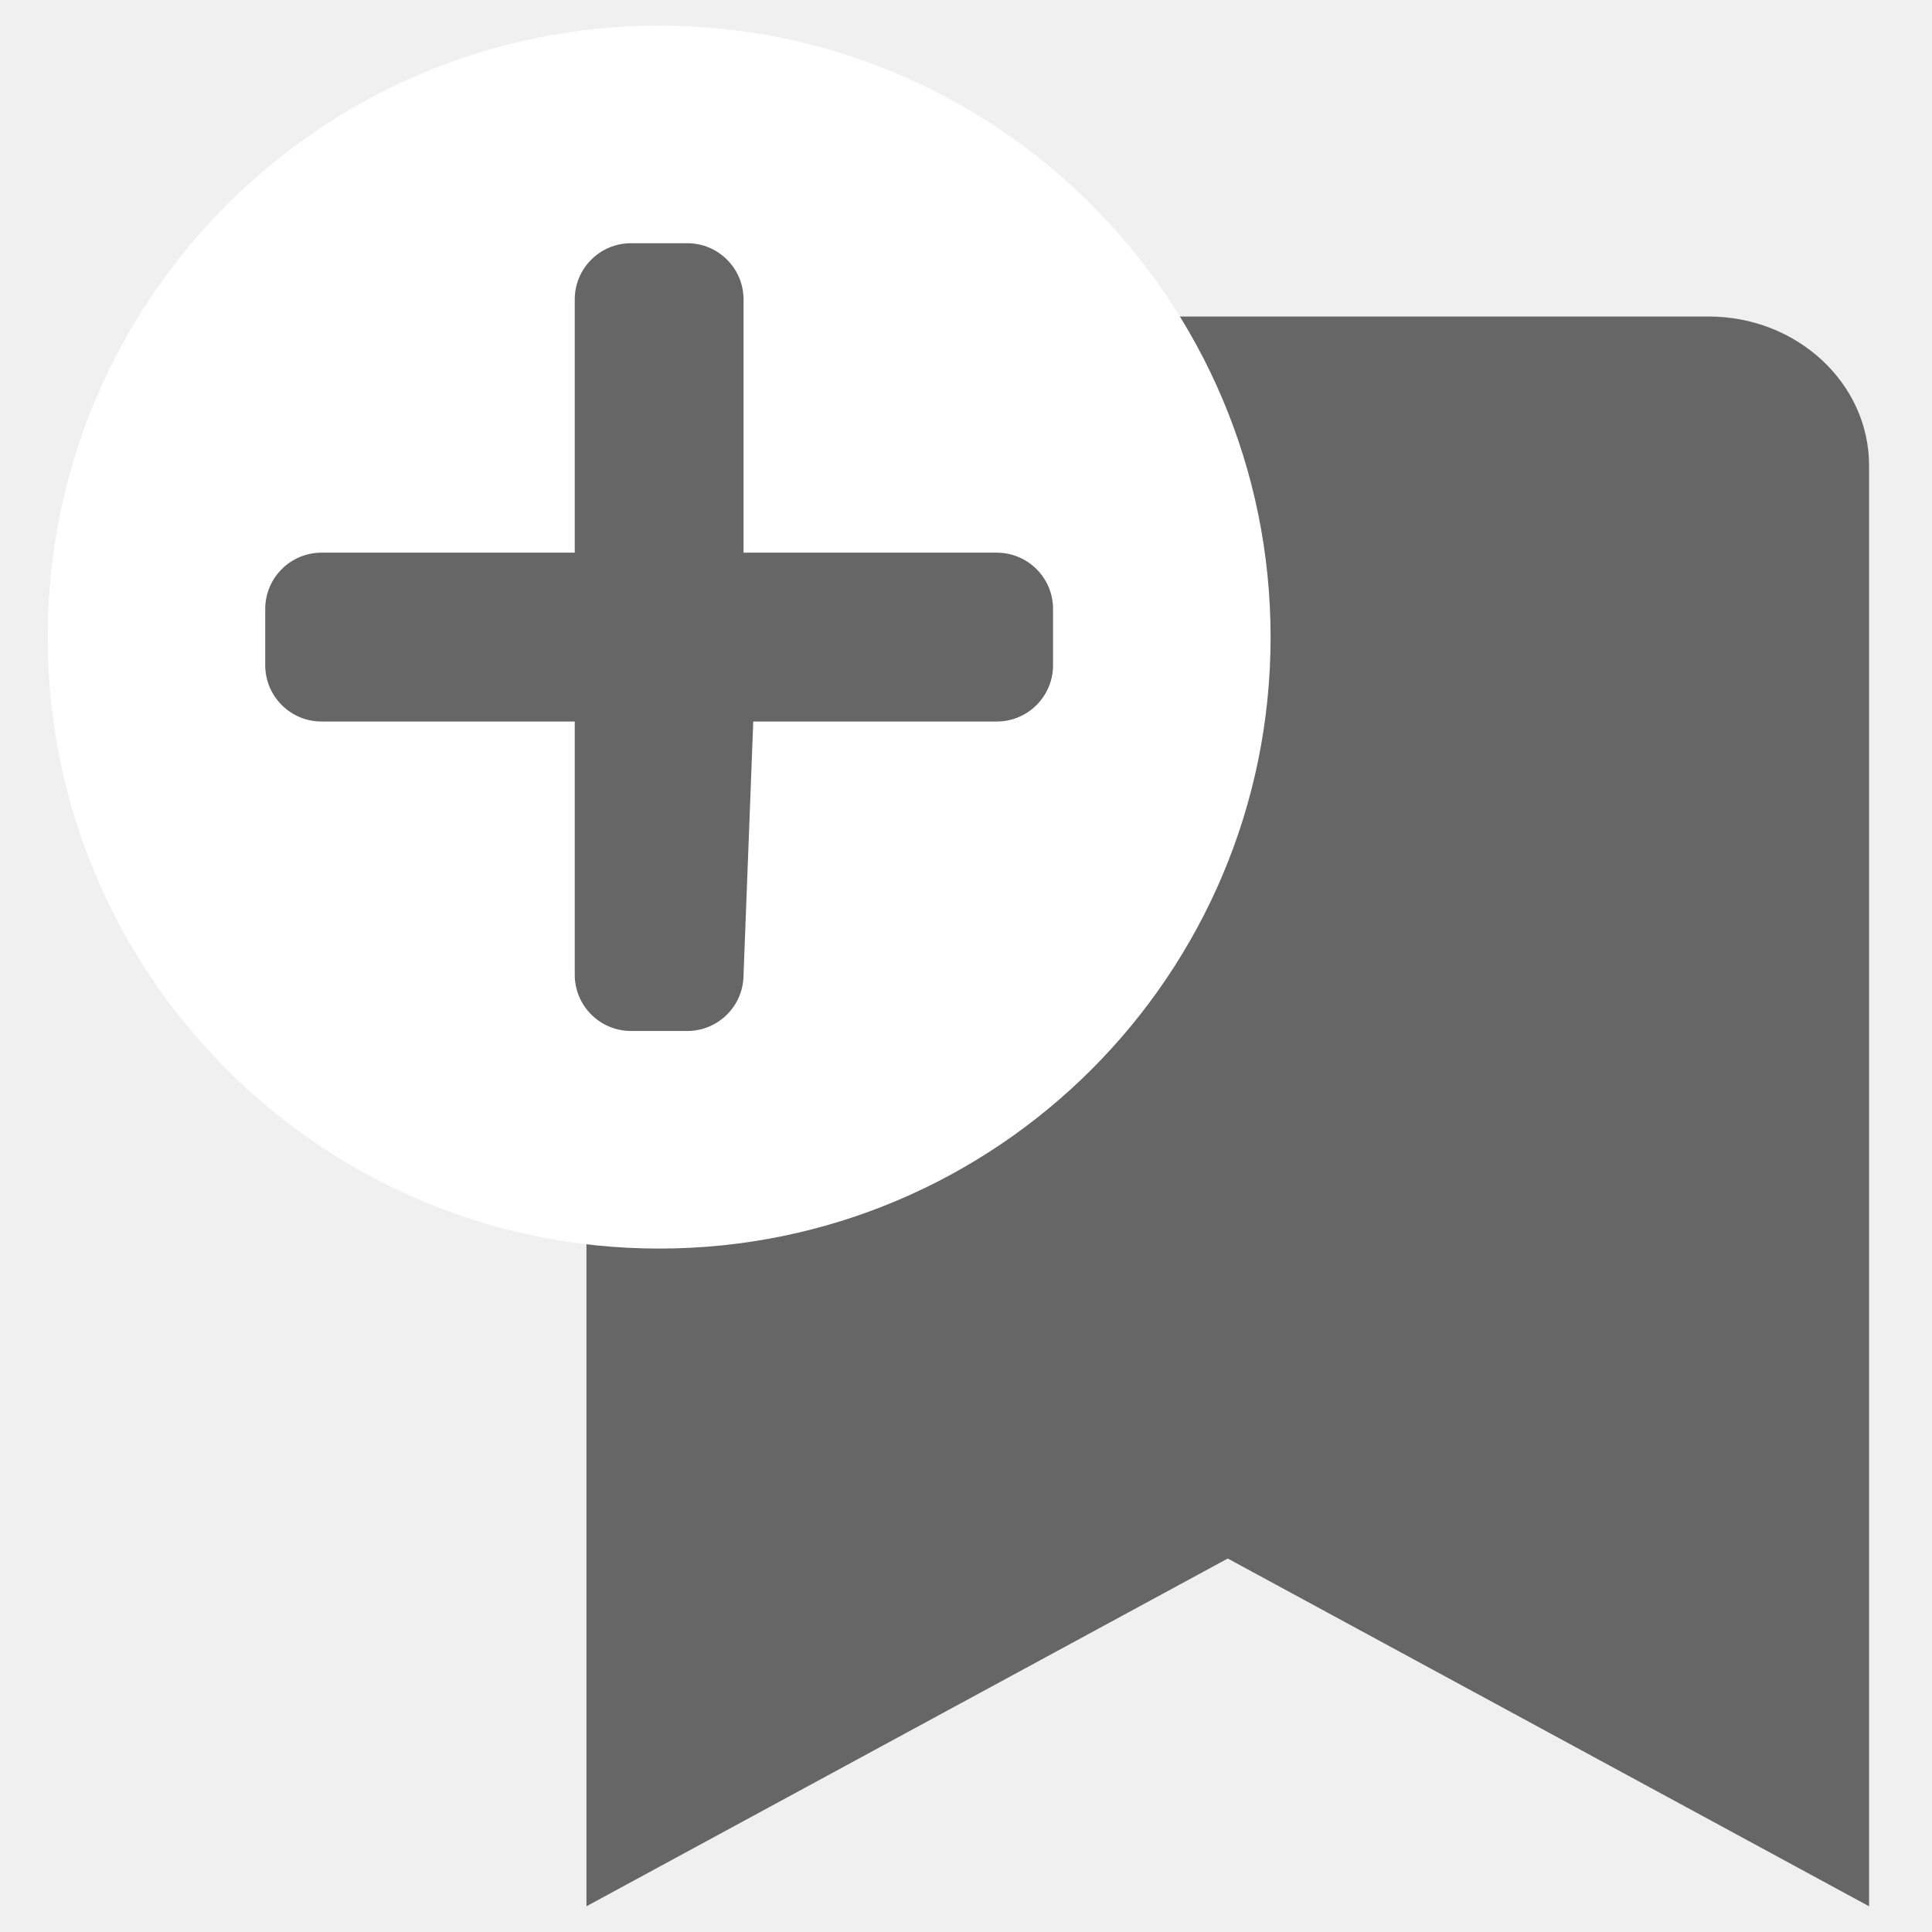
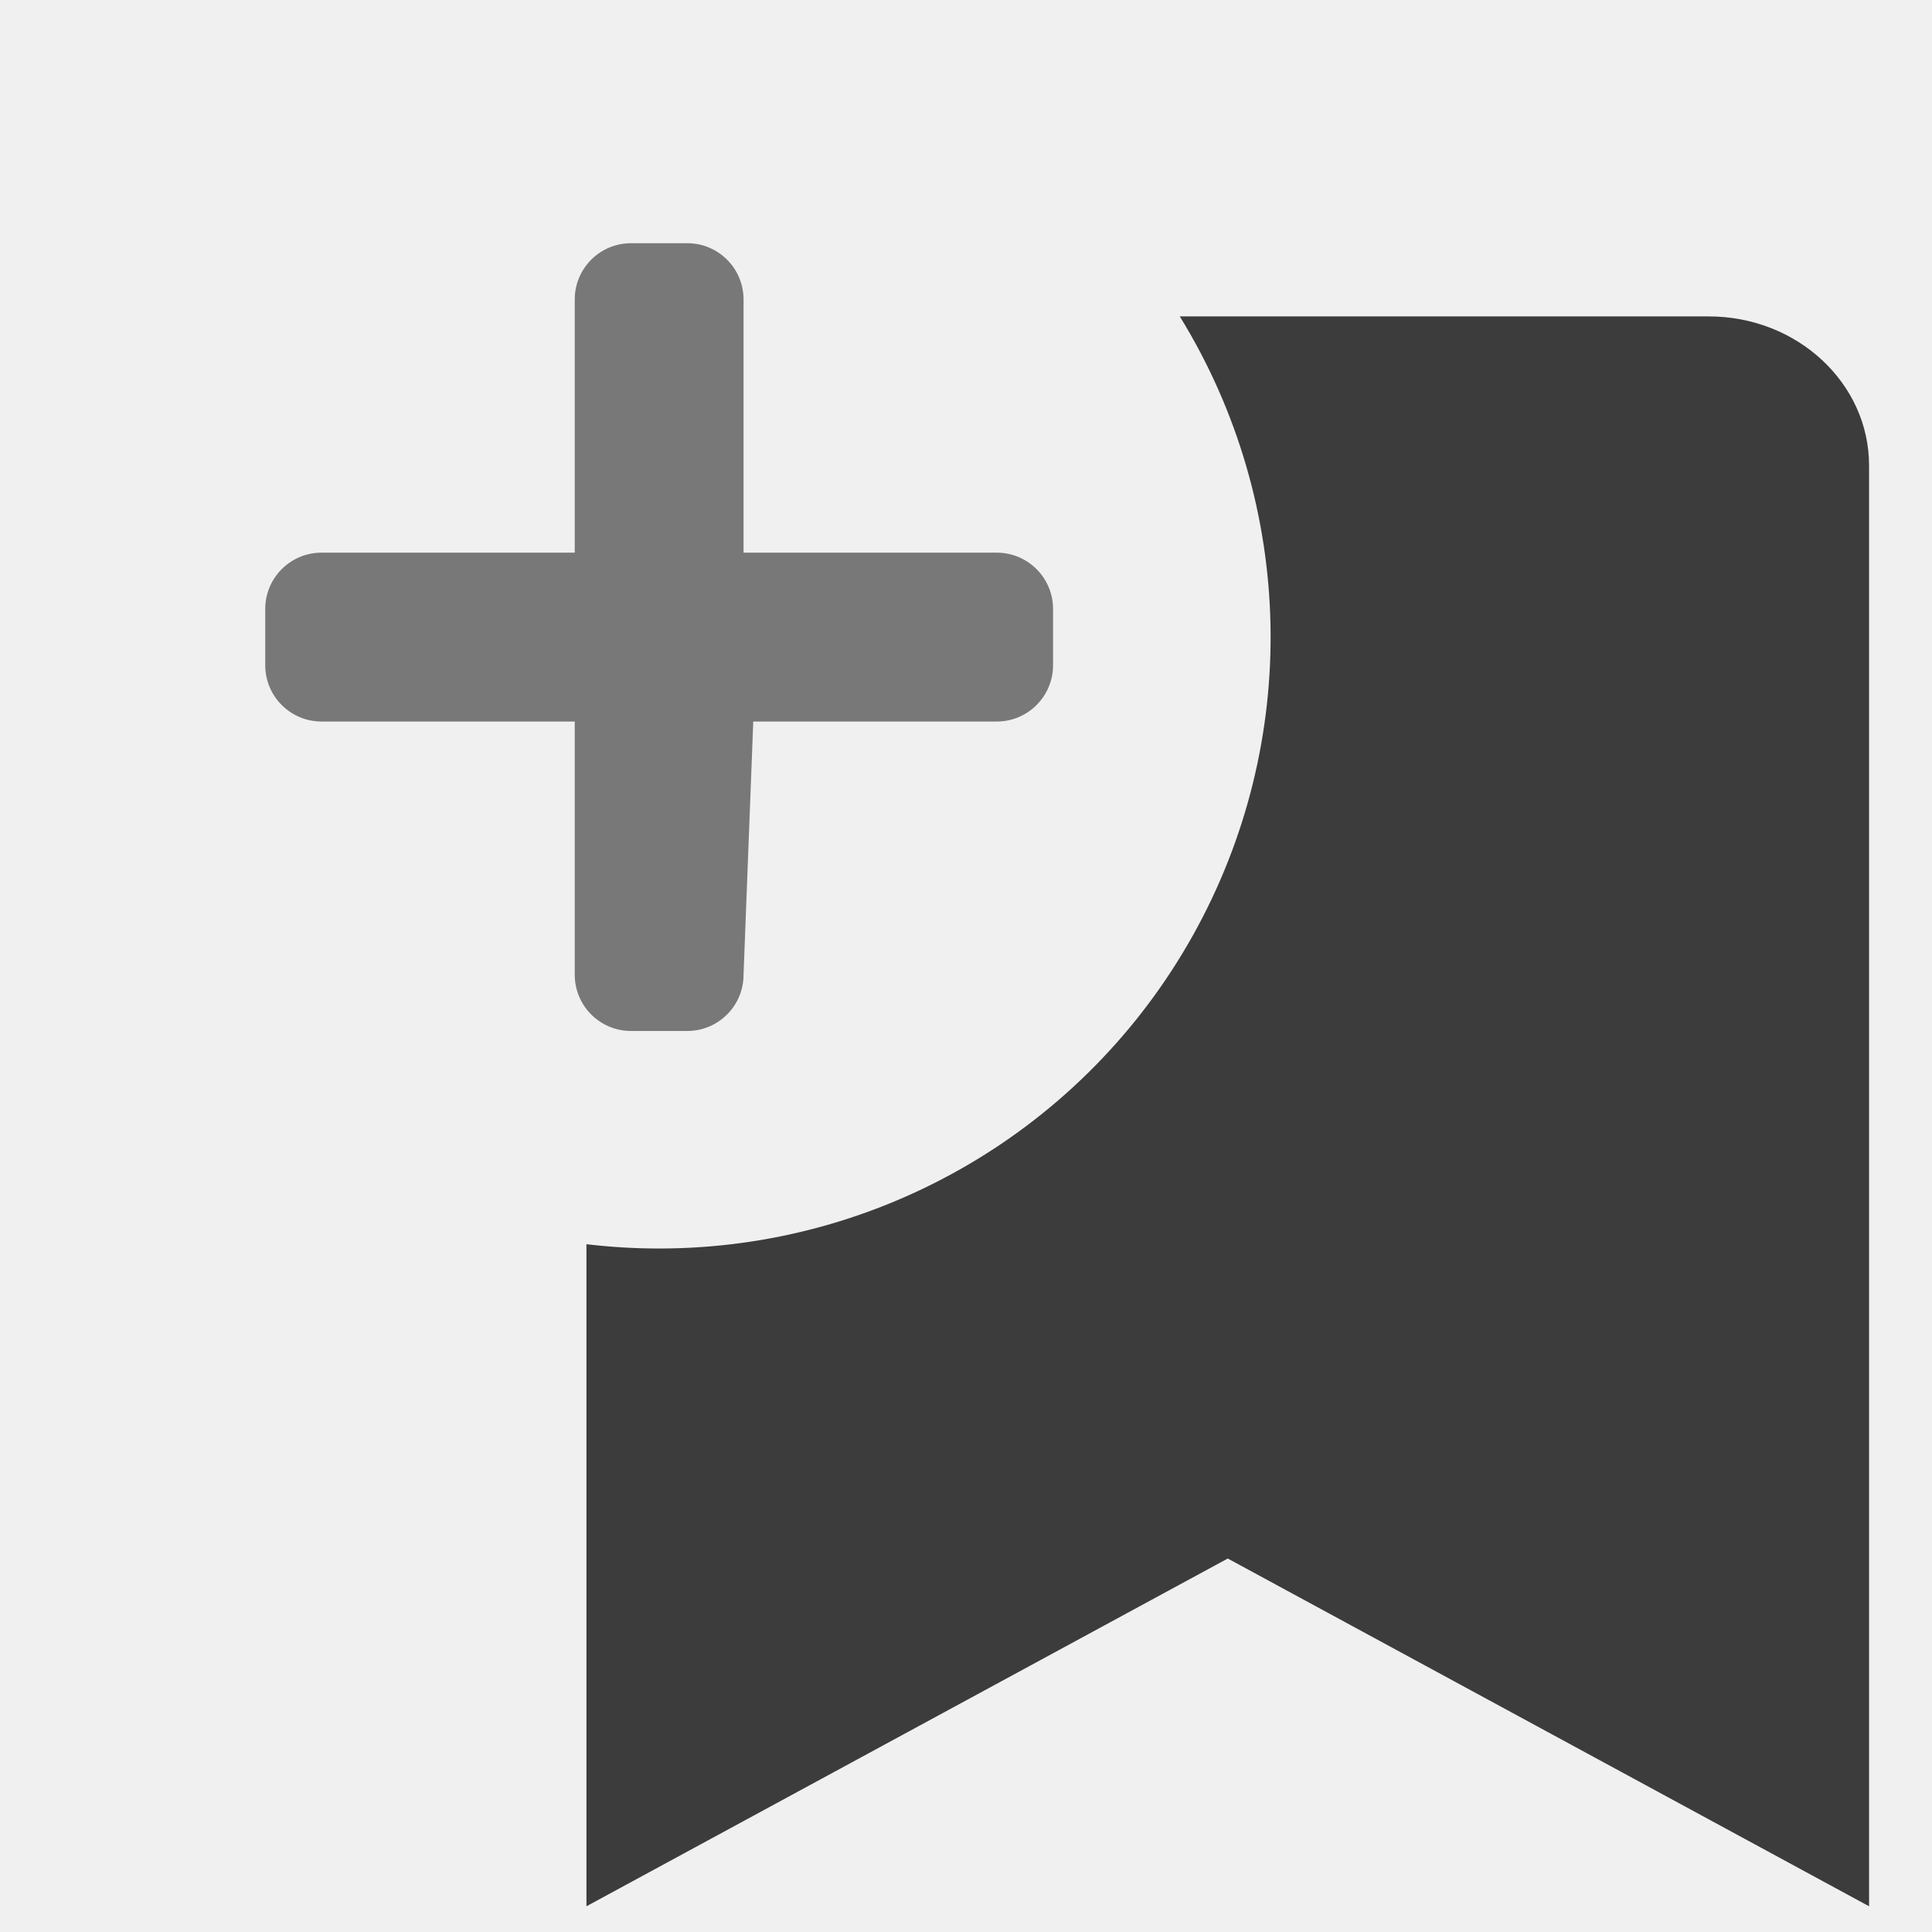
<svg xmlns="http://www.w3.org/2000/svg" id="Layer_1" data-name="Layer 1" viewBox="0 0 350 350">
  <defs>
-     <style>.cls-1{fill:#666;}.cls-2{fill:#fff;}</style>
+     <style>.cls-1{opacity:0.75;}.cls-2{opacity:0.5;}</style>
  </defs>
-   <path class="cls-1" d="M106.24,345.34v-261c0-14.91,13-27,29.05-27H309.55c16,0,29.05,12.09,29.05,27v261l-116.18-63Z" />
-   <circle class="cls-2" cx="119.41" cy="115.42" r="110.77" />
-   <path class="cls-1" d="M180.57,100.12H134.7V54.25a10.19,10.19,0,0,0-10.19-10.19h-10.2a10.19,10.19,0,0,0-10.19,10.19v45.87H58.25a10.2,10.2,0,0,0-10.2,10.2v10.19a10.2,10.2,0,0,0,10.2,10.2h45.87v45.87a10.19,10.19,0,0,0,10.19,10.19h10.2a10.19,10.19,0,0,0,10.19-10.19l1.76-45.87h44.11a10.2,10.2,0,0,0,10.2-10.2V110.32A10.2,10.2,0,0,0,180.57,100.12Z" />
+   <path class="cls-1" d="M309.55,57.32H213.73a110.77,110.77,0,0,1-94.32,168.86,112.23,112.23,0,0,1-13.17-.78V345.34l116.18-63,116.18,63v-261C338.6,69.41,325.59,57.32,309.55,57.32Z" />
+   <path class="cls-2" d="M180.57,100.12H134.7V54.25a10.19,10.19,0,0,0-10.19-10.19h-10.2a10.19,10.19,0,0,0-10.19,10.19v45.87H58.25a10.2,10.2,0,0,0-10.2,10.2v10.19a10.2,10.2,0,0,0,10.2,10.2h45.87v45.87a10.19,10.19,0,0,0,10.19,10.19h10.2a10.19,10.19,0,0,0,10.19-10.19l1.76-45.87h44.11a10.2,10.2,0,0,0,10.2-10.2V110.32A10.2,10.2,0,0,0,180.57,100.12Z" />
</svg>
